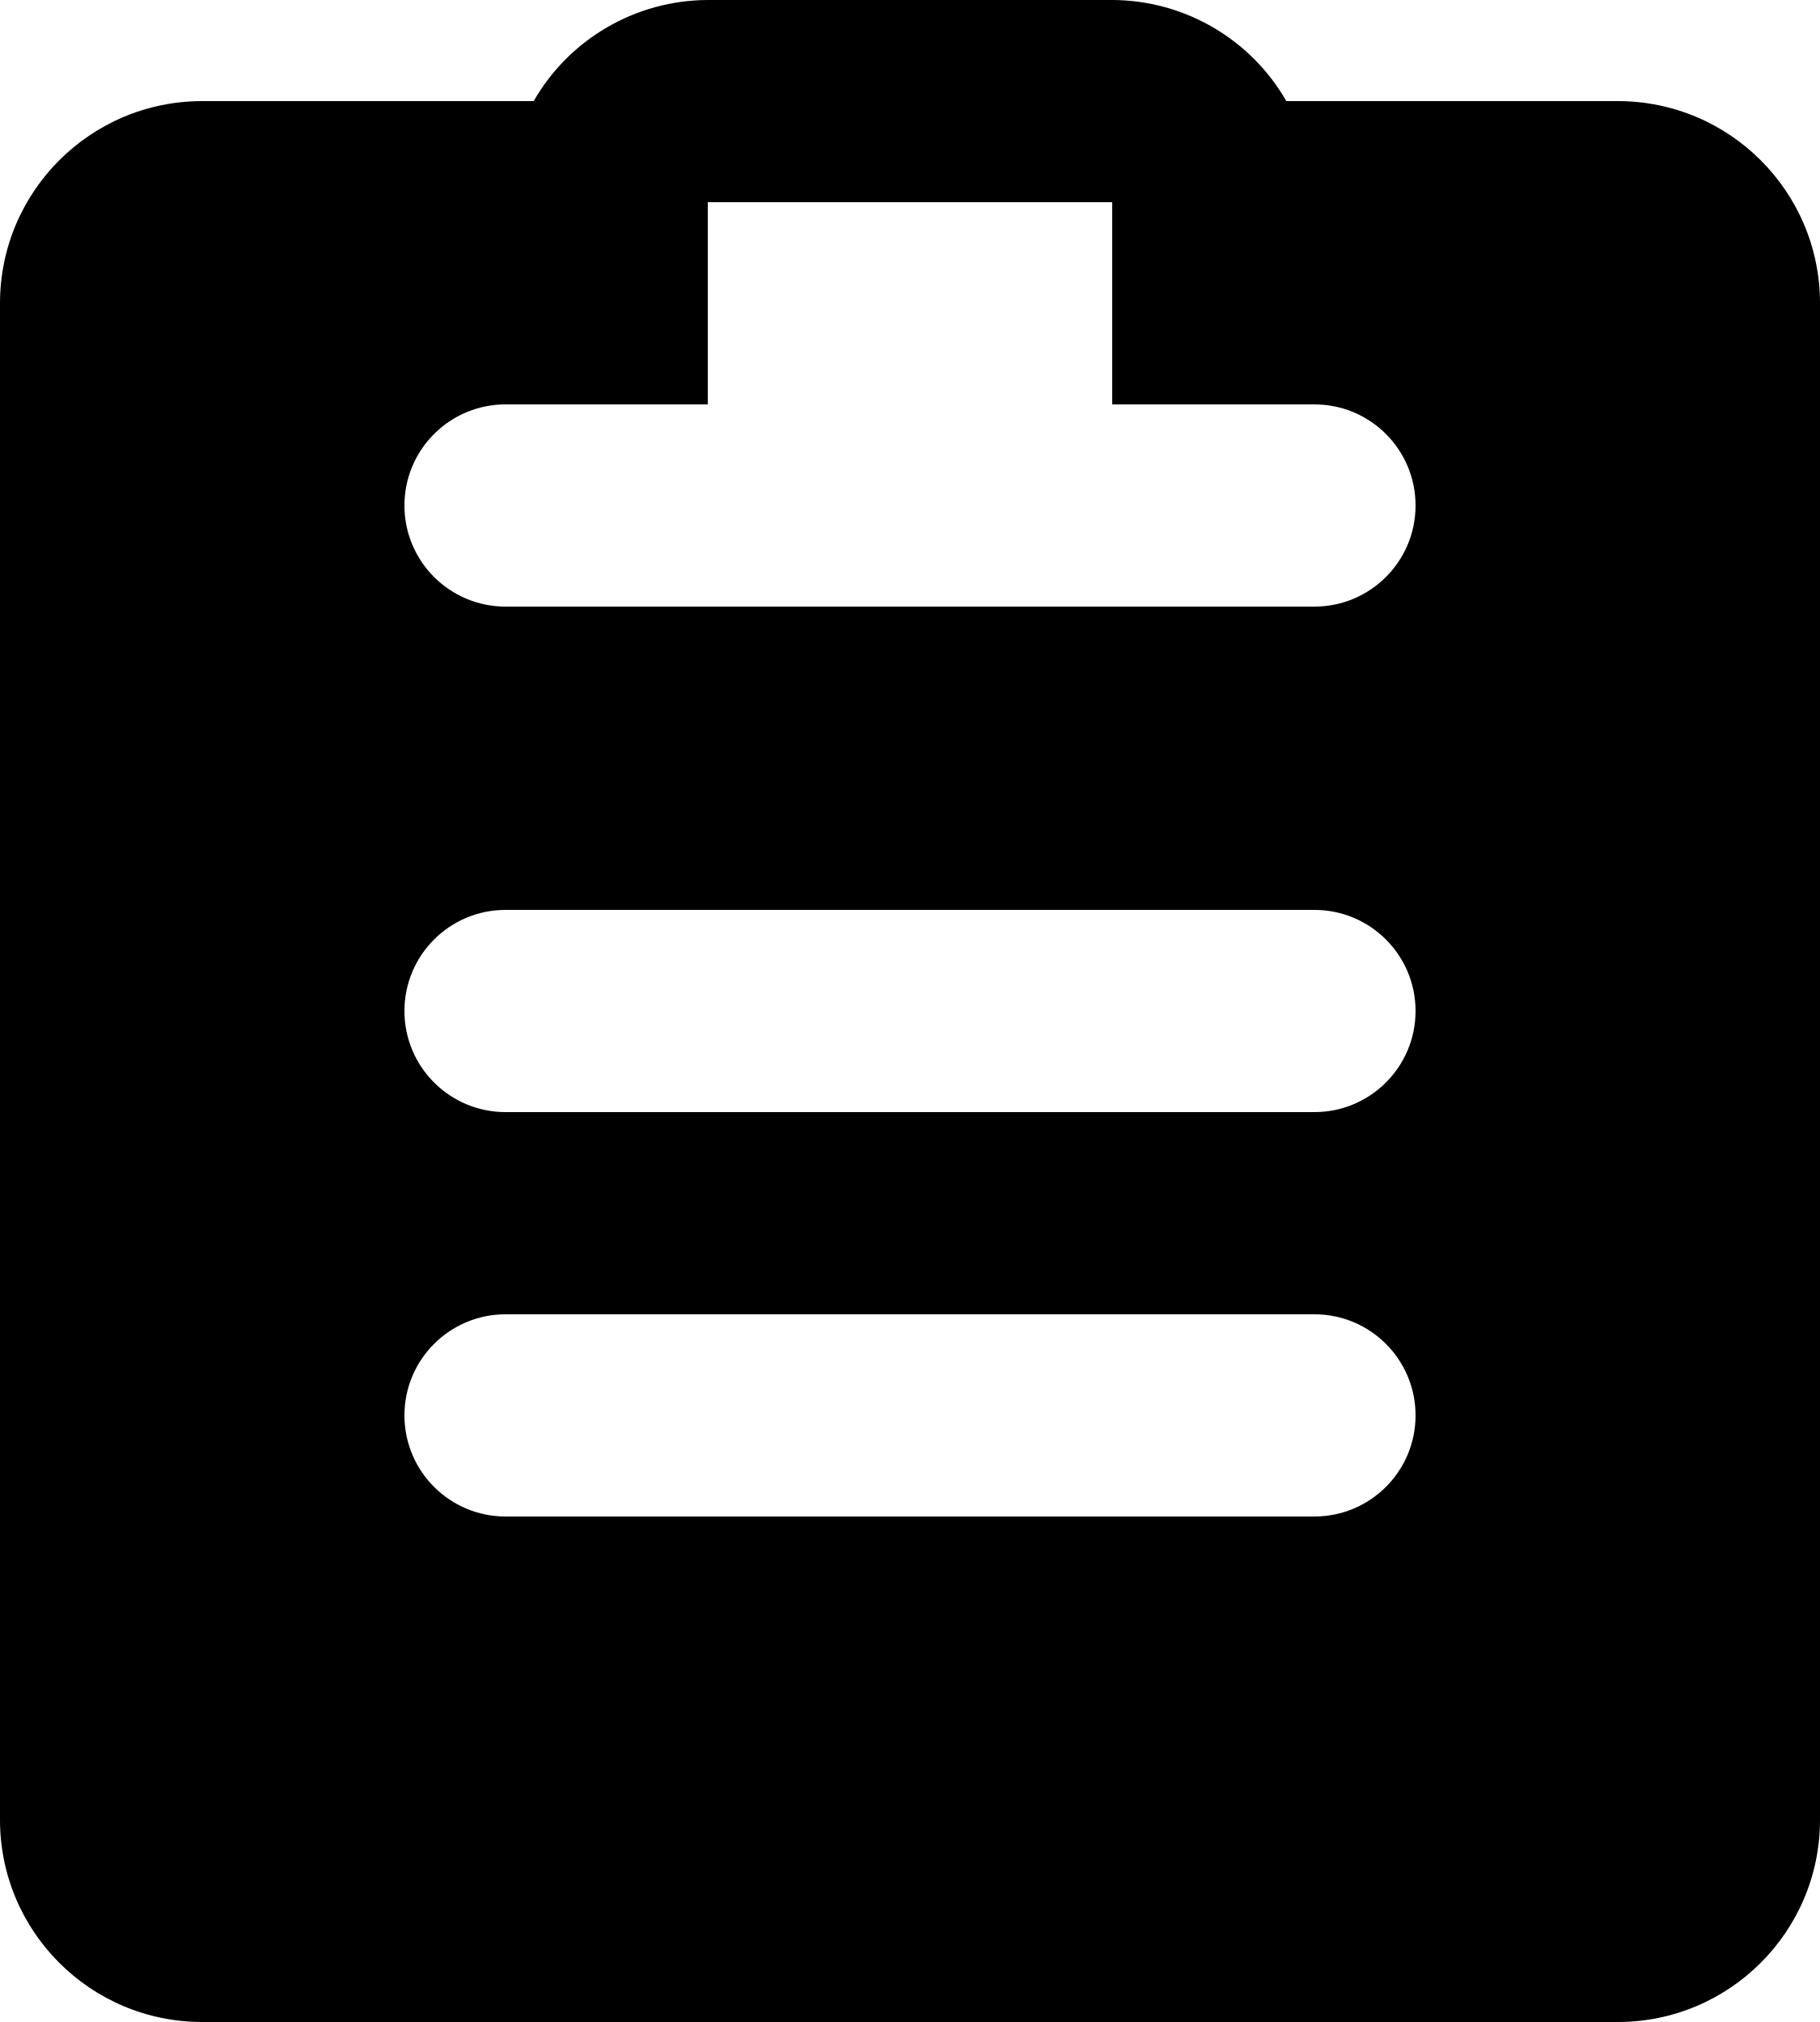
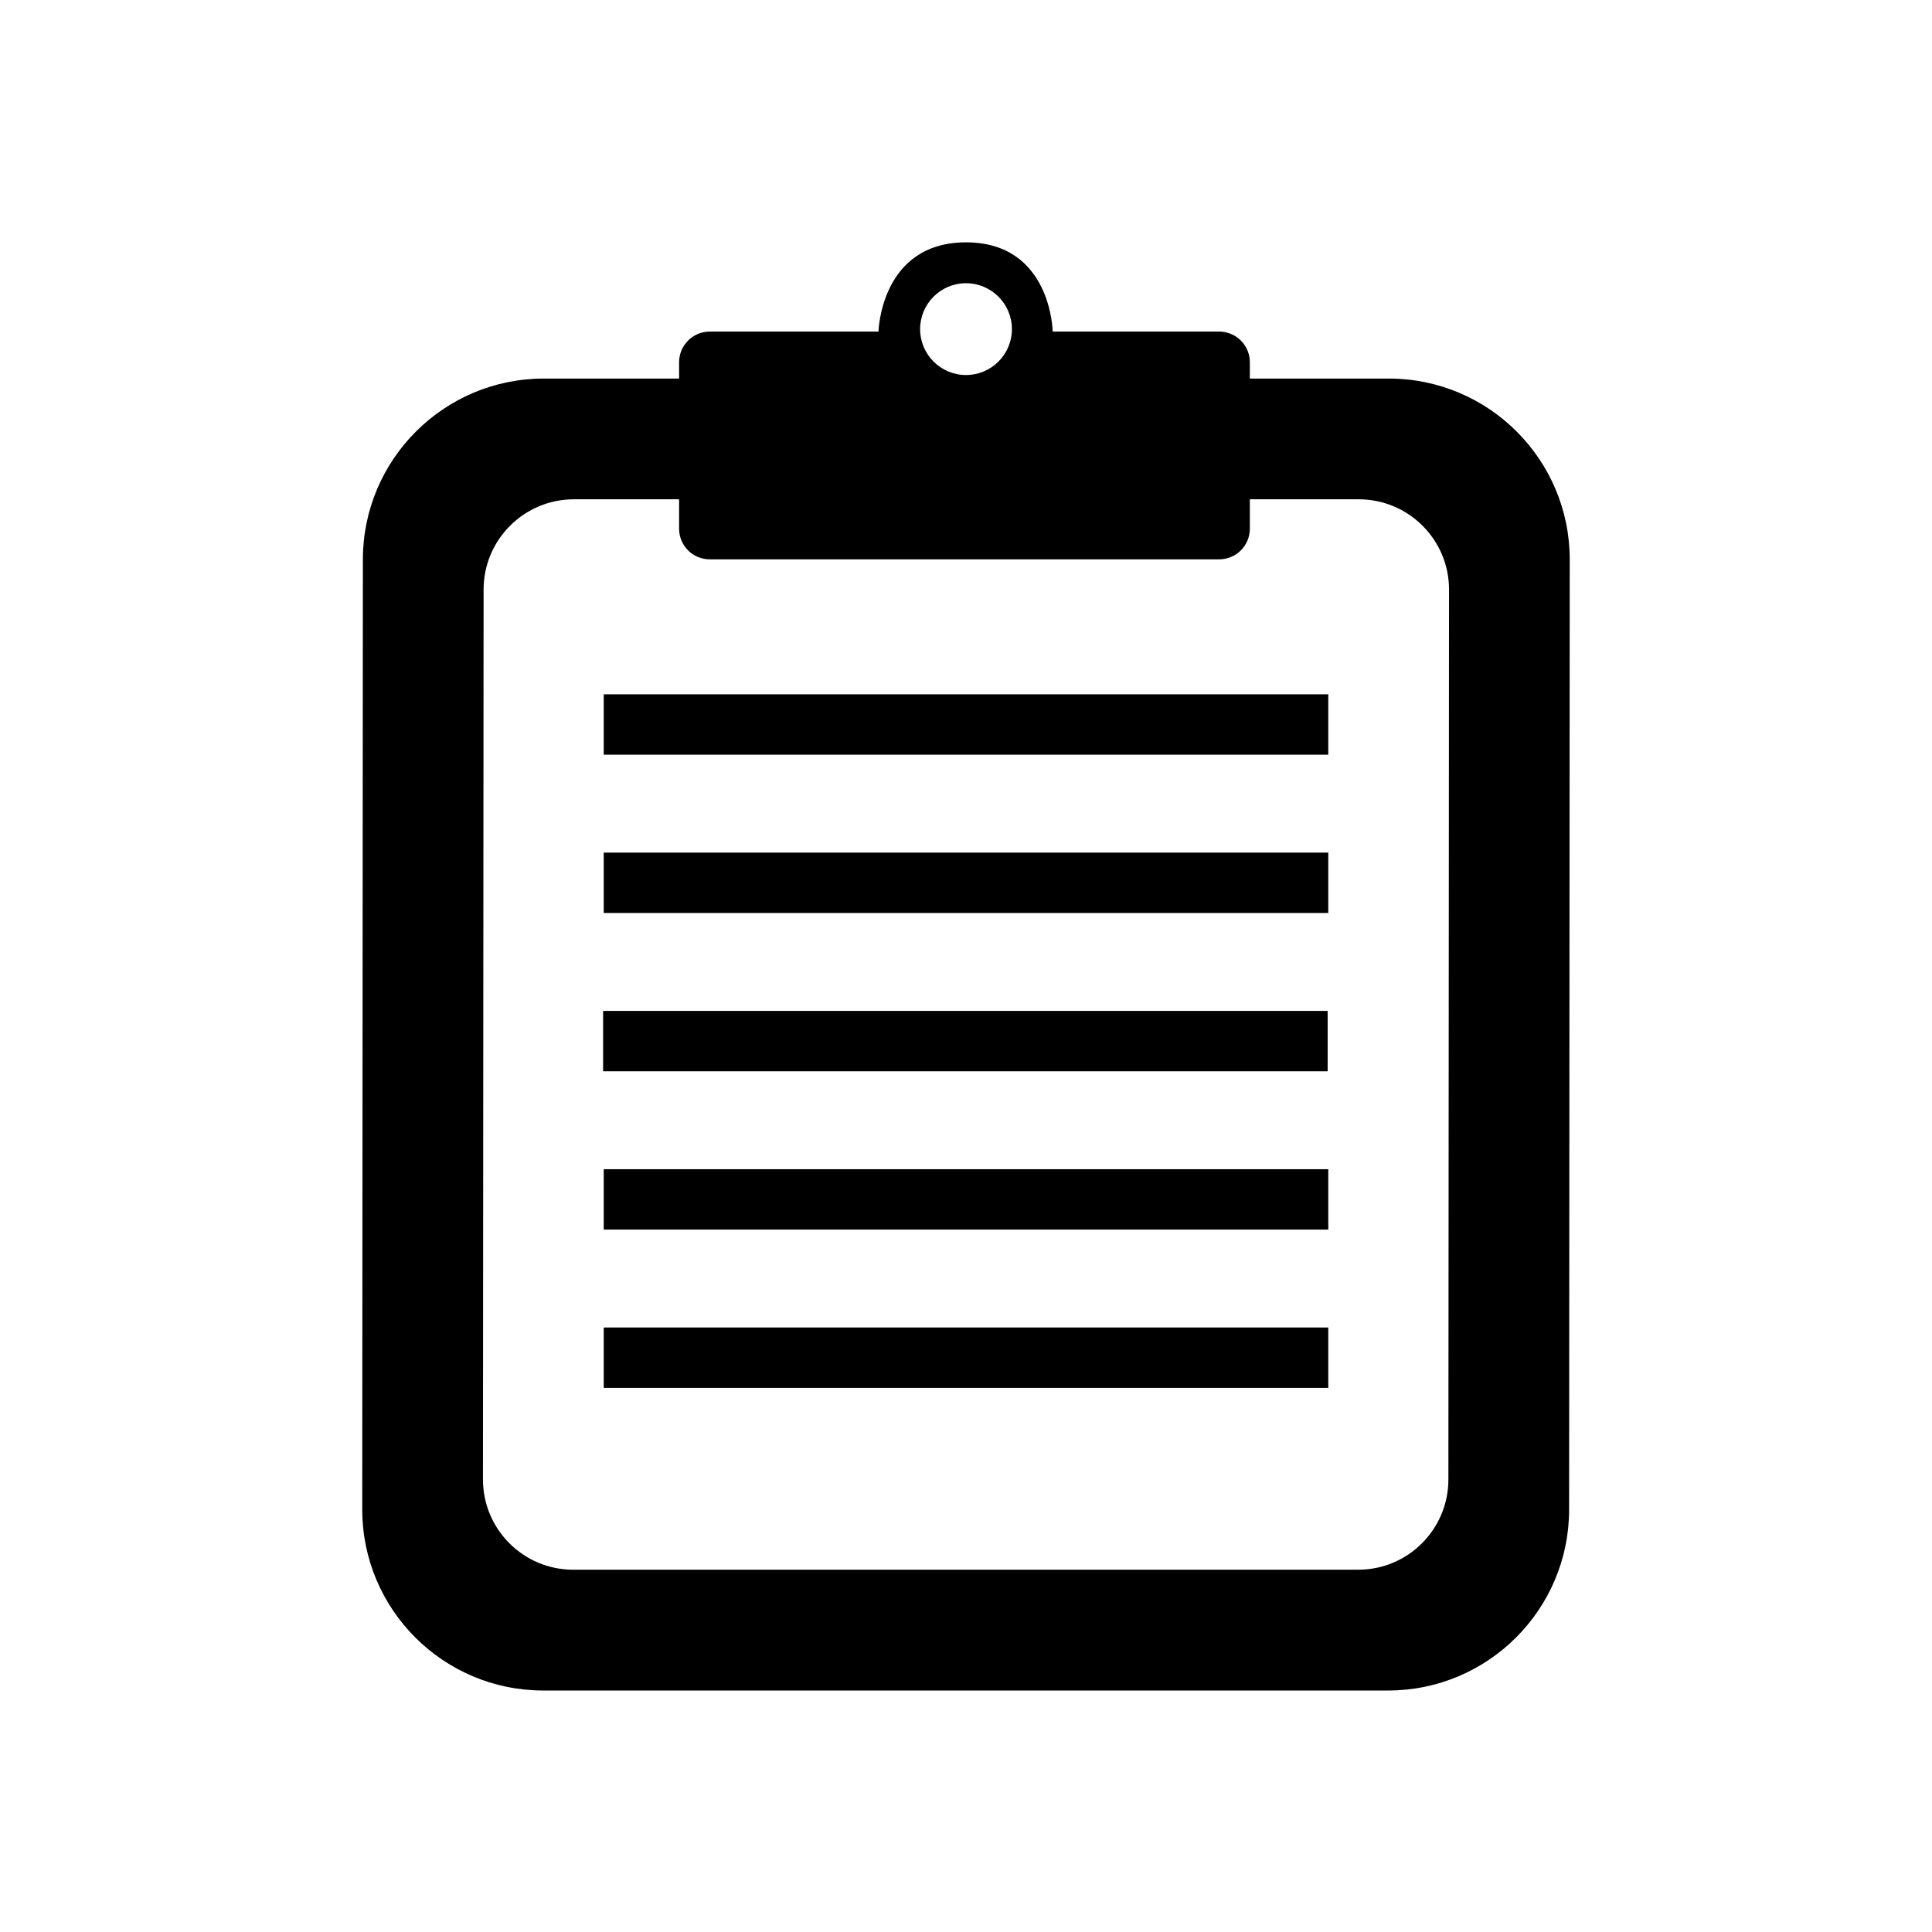
- <svg xmlns="http://www.w3.org/2000/svg" class="w-4 h-4" aria-hidden="true" fill="currentColor" viewBox="0 0 18 20">
-   <path d="M16 1h-3.278A1.992 1.992 0 0 0 11 0H7a1.993 1.993 0 0 0-1.722 1H2a2 2 0 0 0-2 2v15a2 2 0 0 0 2 2h14a2 2 0 0 0 2-2V3a2 2 0 0 0-2-2Zm-3 14H5a1 1 0 0 1 0-2h8a1 1 0 0 1 0 2Zm0-4H5a1 1 0 0 1 0-2h8a1 1 0 1 1 0 2Zm0-5H5a1 1 0 0 1 0-2h2V2h4v2h2a1 1 0 1 1 0 2Z" />
+ <svg xmlns="http://www.w3.org/2000/svg" fill="#000000" width="800px" height="800px" viewBox="0 0 64 64" version="1.1" xml:space="preserve" style="fill-rule:evenodd;clip-rule:evenodd;stroke-linejoin:round;stroke-miterlimit:2;">
+   <g transform="matrix(1,0,0,1,-704,-320)">
+     <rect id="Icons" x="0" y="0" width="1280" height="800" style="fill:none;" />
+     <g id="Icons1">
+       <g id="Strike">
+             </g>
+       <g id="H1">
+             </g>
+       <g id="H2">
+             </g>
+       <g id="H3">
+             </g>
+       <g id="list-ul">
+             </g>
+       <g id="hamburger-1">
+             </g>
+       <g id="hamburger-2">
+             </g>
+       <g id="list-ol">
+             </g>
+       <g id="list-task">
+             </g>
+       <g id="trash">
+             </g>
+       <g id="vertical-menu">
+             </g>
+       <g id="horizontal-menu">
+             </g>
+       <g id="sidebar-2">
+             </g>
+       <g id="Pen">
+             </g>
+       <g id="Pen1">
+             </g>
+       <g id="clock">
+             </g>
+       <g id="external-link">
+             </g>
+       <g id="hr">
+             </g>
+       <g id="info">
+             </g>
+       <g id="warning">
+             </g>
+       <g id="plus-circle">
+             </g>
+       <g id="minus-circle">
+             </g>
+       <g id="vue">
+             </g>
+       <g id="cog">
+             </g>
+       <g id="logo">
+             </g>
+       <g id="radio-check">
+             </g>
+       <g id="eye-slash">
+             </g>
+       <g id="eye">
+             </g>
+       <g id="toggle-off">
+             </g>
+       <g id="shredder">
+             </g>
+       <g id="spinner--loading--dots-">
+             </g>
+       <g id="react">
+             </g>
+       <g id="check-selected">
+             </g>
+       <g id="turn-off">
+             </g>
+       <g id="code-block">
+             </g>
+       <g id="user">
+             </g>
+       <g id="coffee-bean">
+             </g>
+       <g transform="matrix(0.638317,0.368532,-0.368532,0.638317,785.021,-208.975)">
+         <g id="coffee-beans">
+           <g id="coffee-bean1">
+                     </g>
+         </g>
+       </g>
+       <g id="coffee-bean-filled">
+             </g>
+       <g transform="matrix(0.638317,0.368532,-0.368532,0.638317,913.062,-208.975)">
+         <g id="coffee-beans-filled">
+           <g id="coffee-bean2">
+                     </g>
+         </g>
+       </g>
+       <g id="clipboard">
+         <g id="clipboard1" transform="matrix(1,0,0,1,-0.0212163,0)">
+           <path d="M750.005,376L722.016,376C718.707,376 716.021,373.314 716.021,370.005L716.042,338.535C716.042,335.226 718.728,332.54 722.037,332.54L726.517,332.54C726.517,332.54 726.517,332.713 726.517,332C726.517,331.731 726.624,331.472 726.814,331.282C727.005,331.091 727.263,330.984 727.533,330.984C729.385,330.984 733.122,330.984 733.122,330.984C733.122,330.984 733.192,328.028 736.021,328.028C738.85,328.028 738.893,330.984 738.893,330.984L744.408,330.984C744.969,330.984 745.424,331.439 745.424,332C745.424,332.713 745.424,332.54 745.424,332.54L750.026,332.54C753.335,332.54 756.021,335.226 756.021,338.535L756,370.005C756,373.314 753.314,376 750.005,376ZM749.012,371.999C750.662,371.999 752.001,370.66 752.001,369.01L752.022,339.529C752.022,337.88 750.683,336.541 749.033,336.54L745.424,336.54L745.424,337.513C745.424,338.075 744.969,338.529 744.408,338.529C741.124,338.529 730.817,338.529 727.533,338.529C726.971,338.529 726.517,338.075 726.517,337.513C726.517,336.647 726.517,336.54 726.517,336.54L723.03,336.54C721.38,336.541 720.041,337.88 720.041,339.529L720.02,369.01C720.02,370.66 721.359,371.999 723.009,371.999L749.012,371.999ZM736.021,329.382C736.86,329.382 737.542,330.064 737.542,330.903C737.542,331.742 736.86,332.423 736.021,332.423C735.182,332.423 734.501,331.742 734.501,330.903C734.501,330.064 735.182,329.382 736.021,329.382Z" />
+         </g>
+         <g transform="matrix(2.91775,0,0,1,170.164,76)">
+           <rect x="189.816" y="267" width="8.226" height="2" style="fill-rule:nonzero;" />
+         </g>
+         <g transform="matrix(2.91775,0,0,1,170.164,81.2438)">
+           <rect x="189.816" y="267" width="8.226" height="2" style="fill-rule:nonzero;" />
+         </g>
+         <g transform="matrix(2.91775,0,0,1,170.143,86.4877)">
+           <rect x="189.816" y="267" width="8.226" height="2" style="fill-rule:nonzero;" />
+         </g>
+         <g transform="matrix(2.91775,0,0,1,170.164,91.7315)">
+           <rect x="189.816" y="267" width="8.226" height="2" style="fill-rule:nonzero;" />
+         </g>
+         <g transform="matrix(2.91775,0,0,1,170.164,96.9753)">
+           <rect x="189.816" y="267" width="8.226" height="2" style="fill-rule:nonzero;" />
+         </g>
+       </g>
+       <g transform="matrix(1,0,0,1,128.011,1.35415)">
+         <g id="clipboard-paste">
+                 </g>
+       </g>
+       <g id="clipboard-copy">
+             </g>
+       <g id="Layer1">
+             </g>
+     </g>
+   </g>
</svg>
